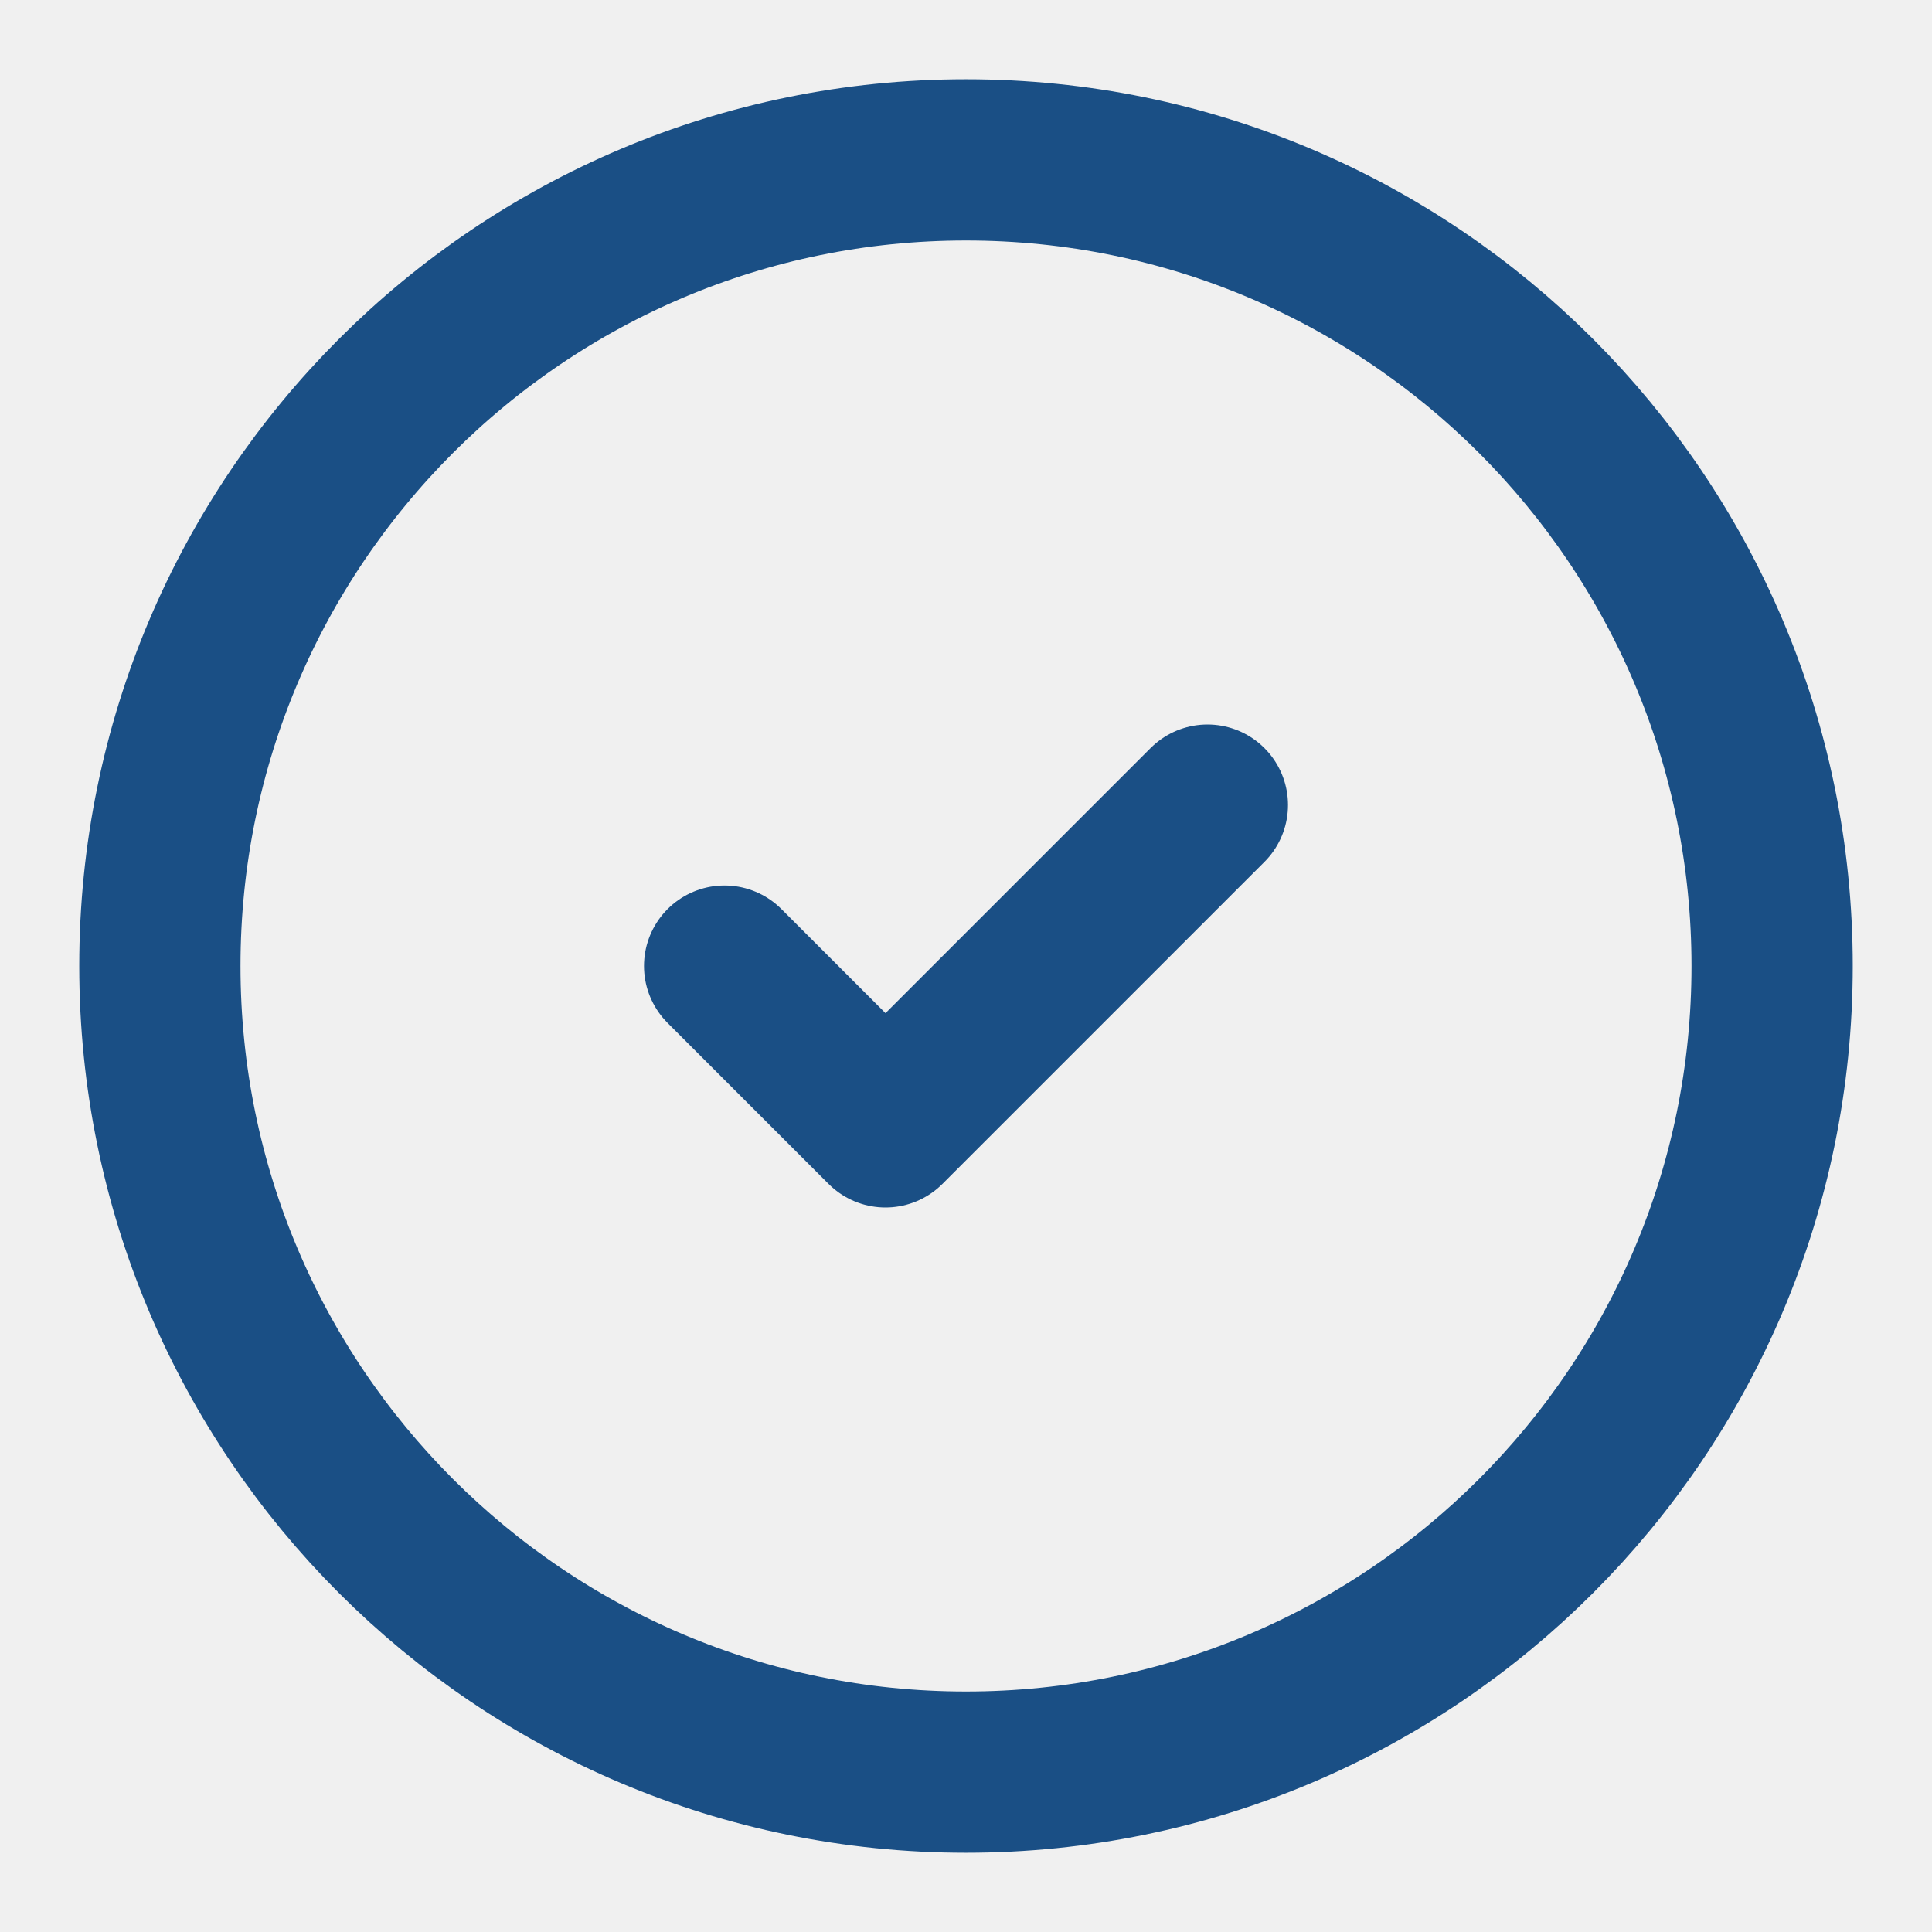
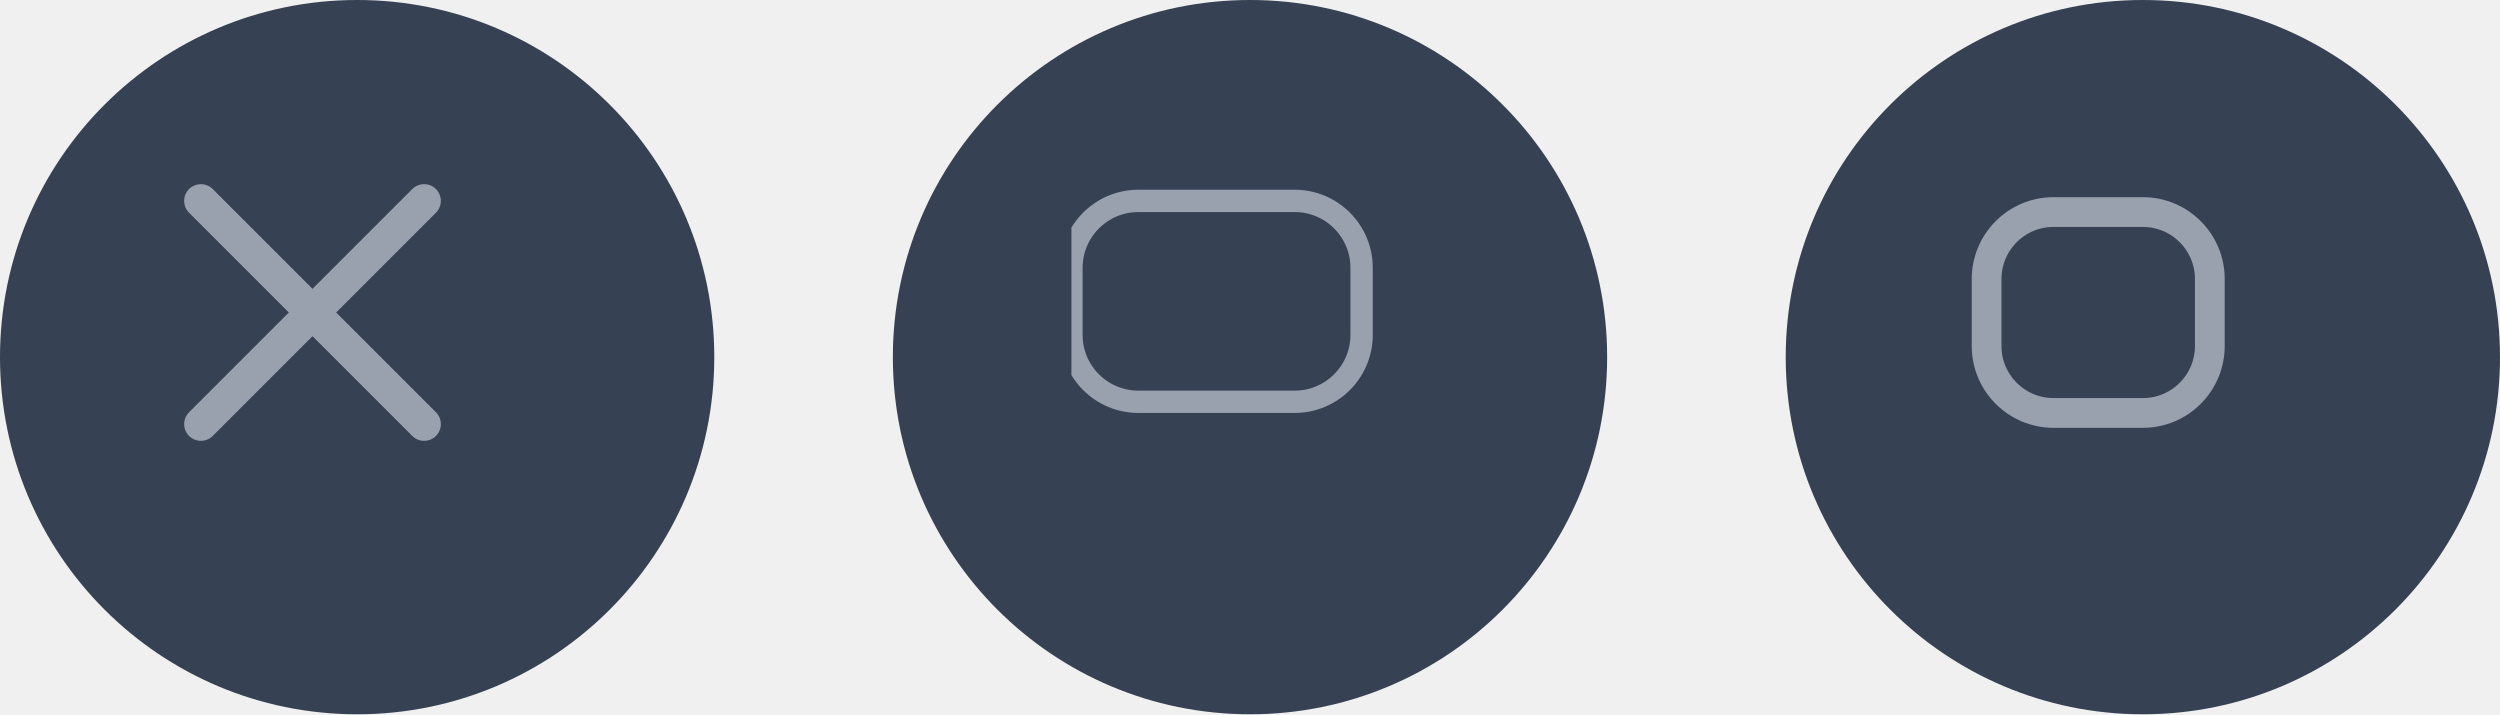
- <svg xmlns="http://www.w3.org/2000/svg" width="24" height="24" viewBox="0 0 24 24" fill="none">
-   <g clip-path="url(#clip0_15_135)">
-     <g clip-path="url(#clip1_15_135)">
-       <path d="M12 22.014C17.531 22.014 22.014 17.531 22.014 12C22.014 6.469 17.531 1.986 12 1.986C6.469 1.986 1.986 6.469 1.986 12C1.986 17.531 6.469 22.014 12 22.014Z" stroke="#1A4F85" stroke-width="2.003" />
-     </g>
-     <g clip-path="url(#clip2_15_135)">
-       <path d="M9 12L11 14L15 10" stroke="#1A4F85" stroke-width="2" stroke-linecap="round" stroke-linejoin="round" />
-     </g>
+ <svg xmlns="http://www.w3.org/2000/svg" width="112" height="32" viewBox="0 0 112 32" fill="none">
+   <path d="M0 16C0 7.163 7.163 0 16 0V0C24.837 0 32 7.163 32 16V16C32 24.837 24.837 32 16 32V32C7.163 32 0 24.837 0 16V16Z" fill="#364153" />
+   <path d="M19 9L9 19M9 9L19 19" stroke="#99A1AF" stroke-width="1.5" stroke-linecap="round" stroke-linejoin="round" />
+   <path d="M40 16C40 7.163 47.163 0 56 0V0C64.837 0 72 7.163 72 16V16C72 24.837 64.837 32 56 32V32C47.163 32 40 24.837 40 16V16Z" fill="#364153" />
+   <g clip-path="url(#clip0_144_1445)">
+     <path d="M51 9H58C59.657 9 61 10.343 61 12V15C61 16.657 59.657 18 58 18H51C49.343 18 48 16.657 48 15V12C48 10.343 49.343 9 51 9Z" stroke="#99A1AF" stroke-linecap="round" stroke-linejoin="round" />
  </g>
+   <path d="M80 16C80 7.163 87.163 0 96 0V0C104.837 0 112 7.163 112 16V16C112 24.837 104.837 32 96 32V32C87.163 32 80 24.837 80 16V16Z" fill="#364153" />
+   <path d="M92 9.5H96C97.657 9.5 99 10.843 99 12.5V15.5C99 17.157 97.657 18.5 96 18.5H92C90.343 18.5 89 17.157 89 15.5V12.5C89 10.843 90.343 9.5 92 9.5Z" stroke="#99A1AF" stroke-width="1.333" stroke-linecap="round" stroke-linejoin="round" />
  <defs>
-     <clipPath id="clip0_15_135">
-       <rect width="24" height="24" fill="white" />
-     </clipPath>
-     <clipPath id="clip1_15_135">
-       <rect width="22.031" height="22.031" fill="white" transform="translate(0.984375 0.984375)" />
-     </clipPath>
-     <clipPath id="clip2_15_135">
-       <rect width="8" height="6" fill="white" transform="translate(8 9)" />
+     <clipPath id="clip0_144_1445">
+       <rect width="16" height="16" fill="white" transform="translate(48 8)" />
    </clipPath>
  </defs>
</svg>
